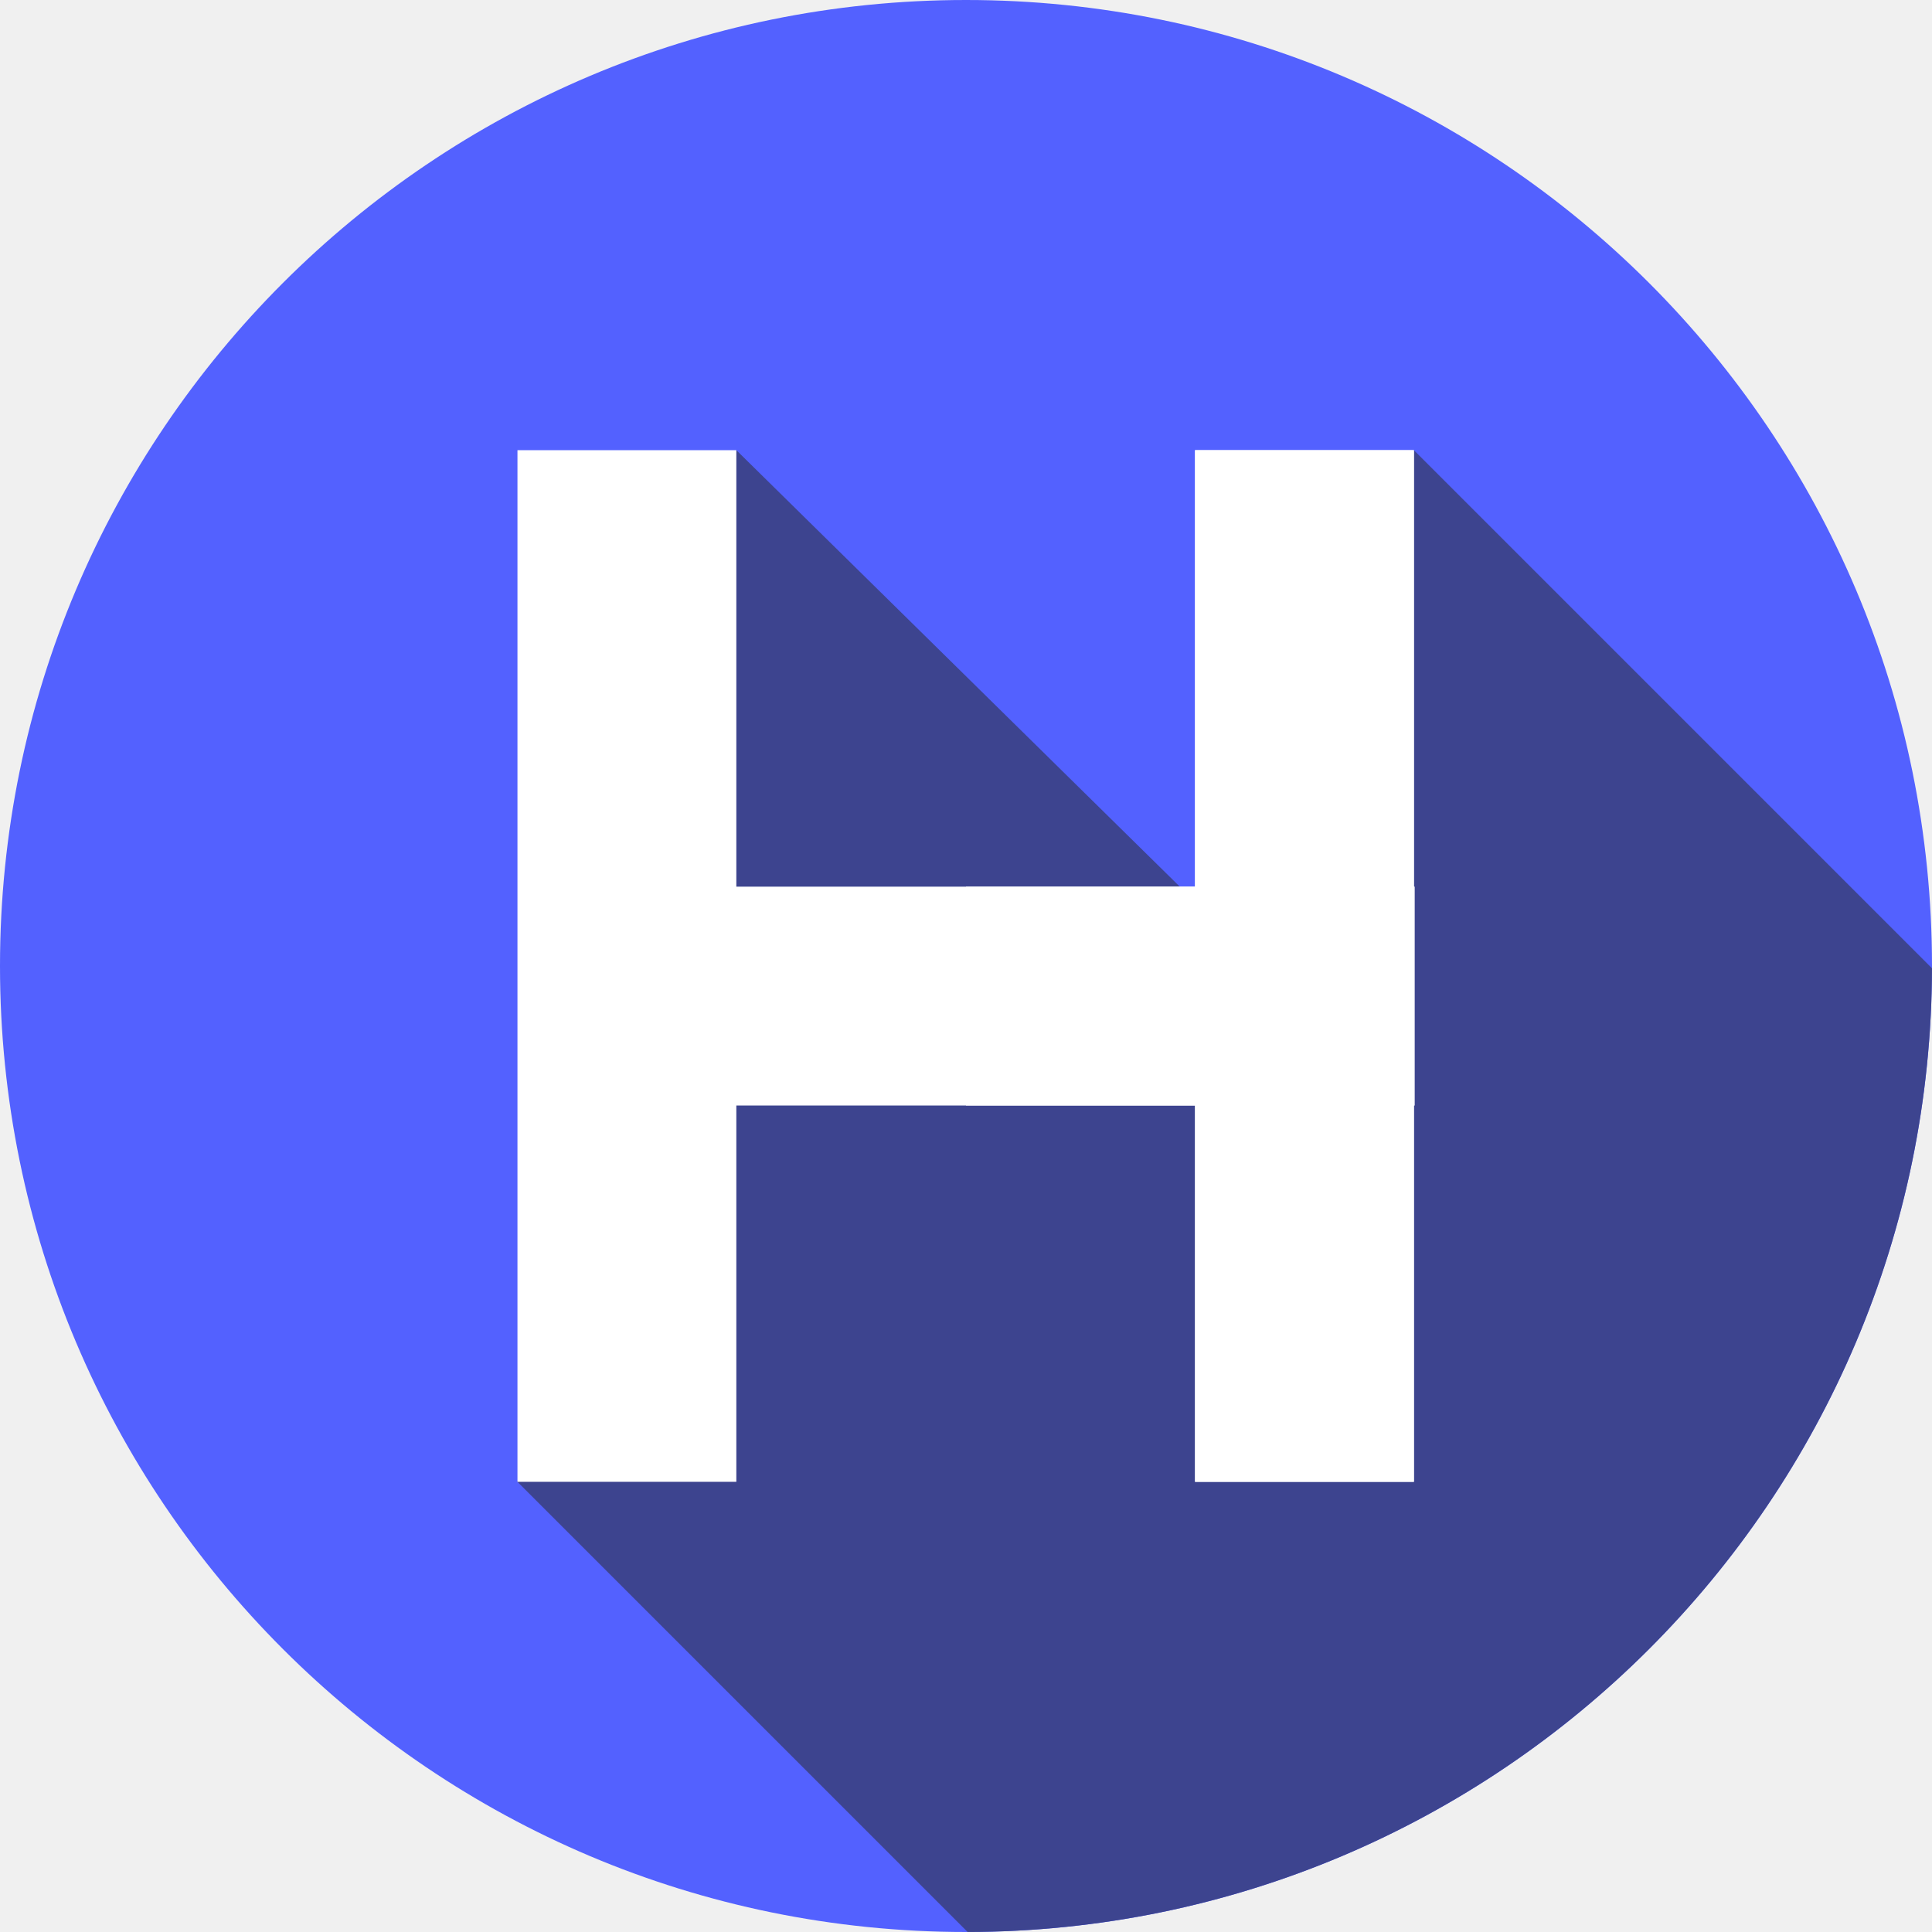
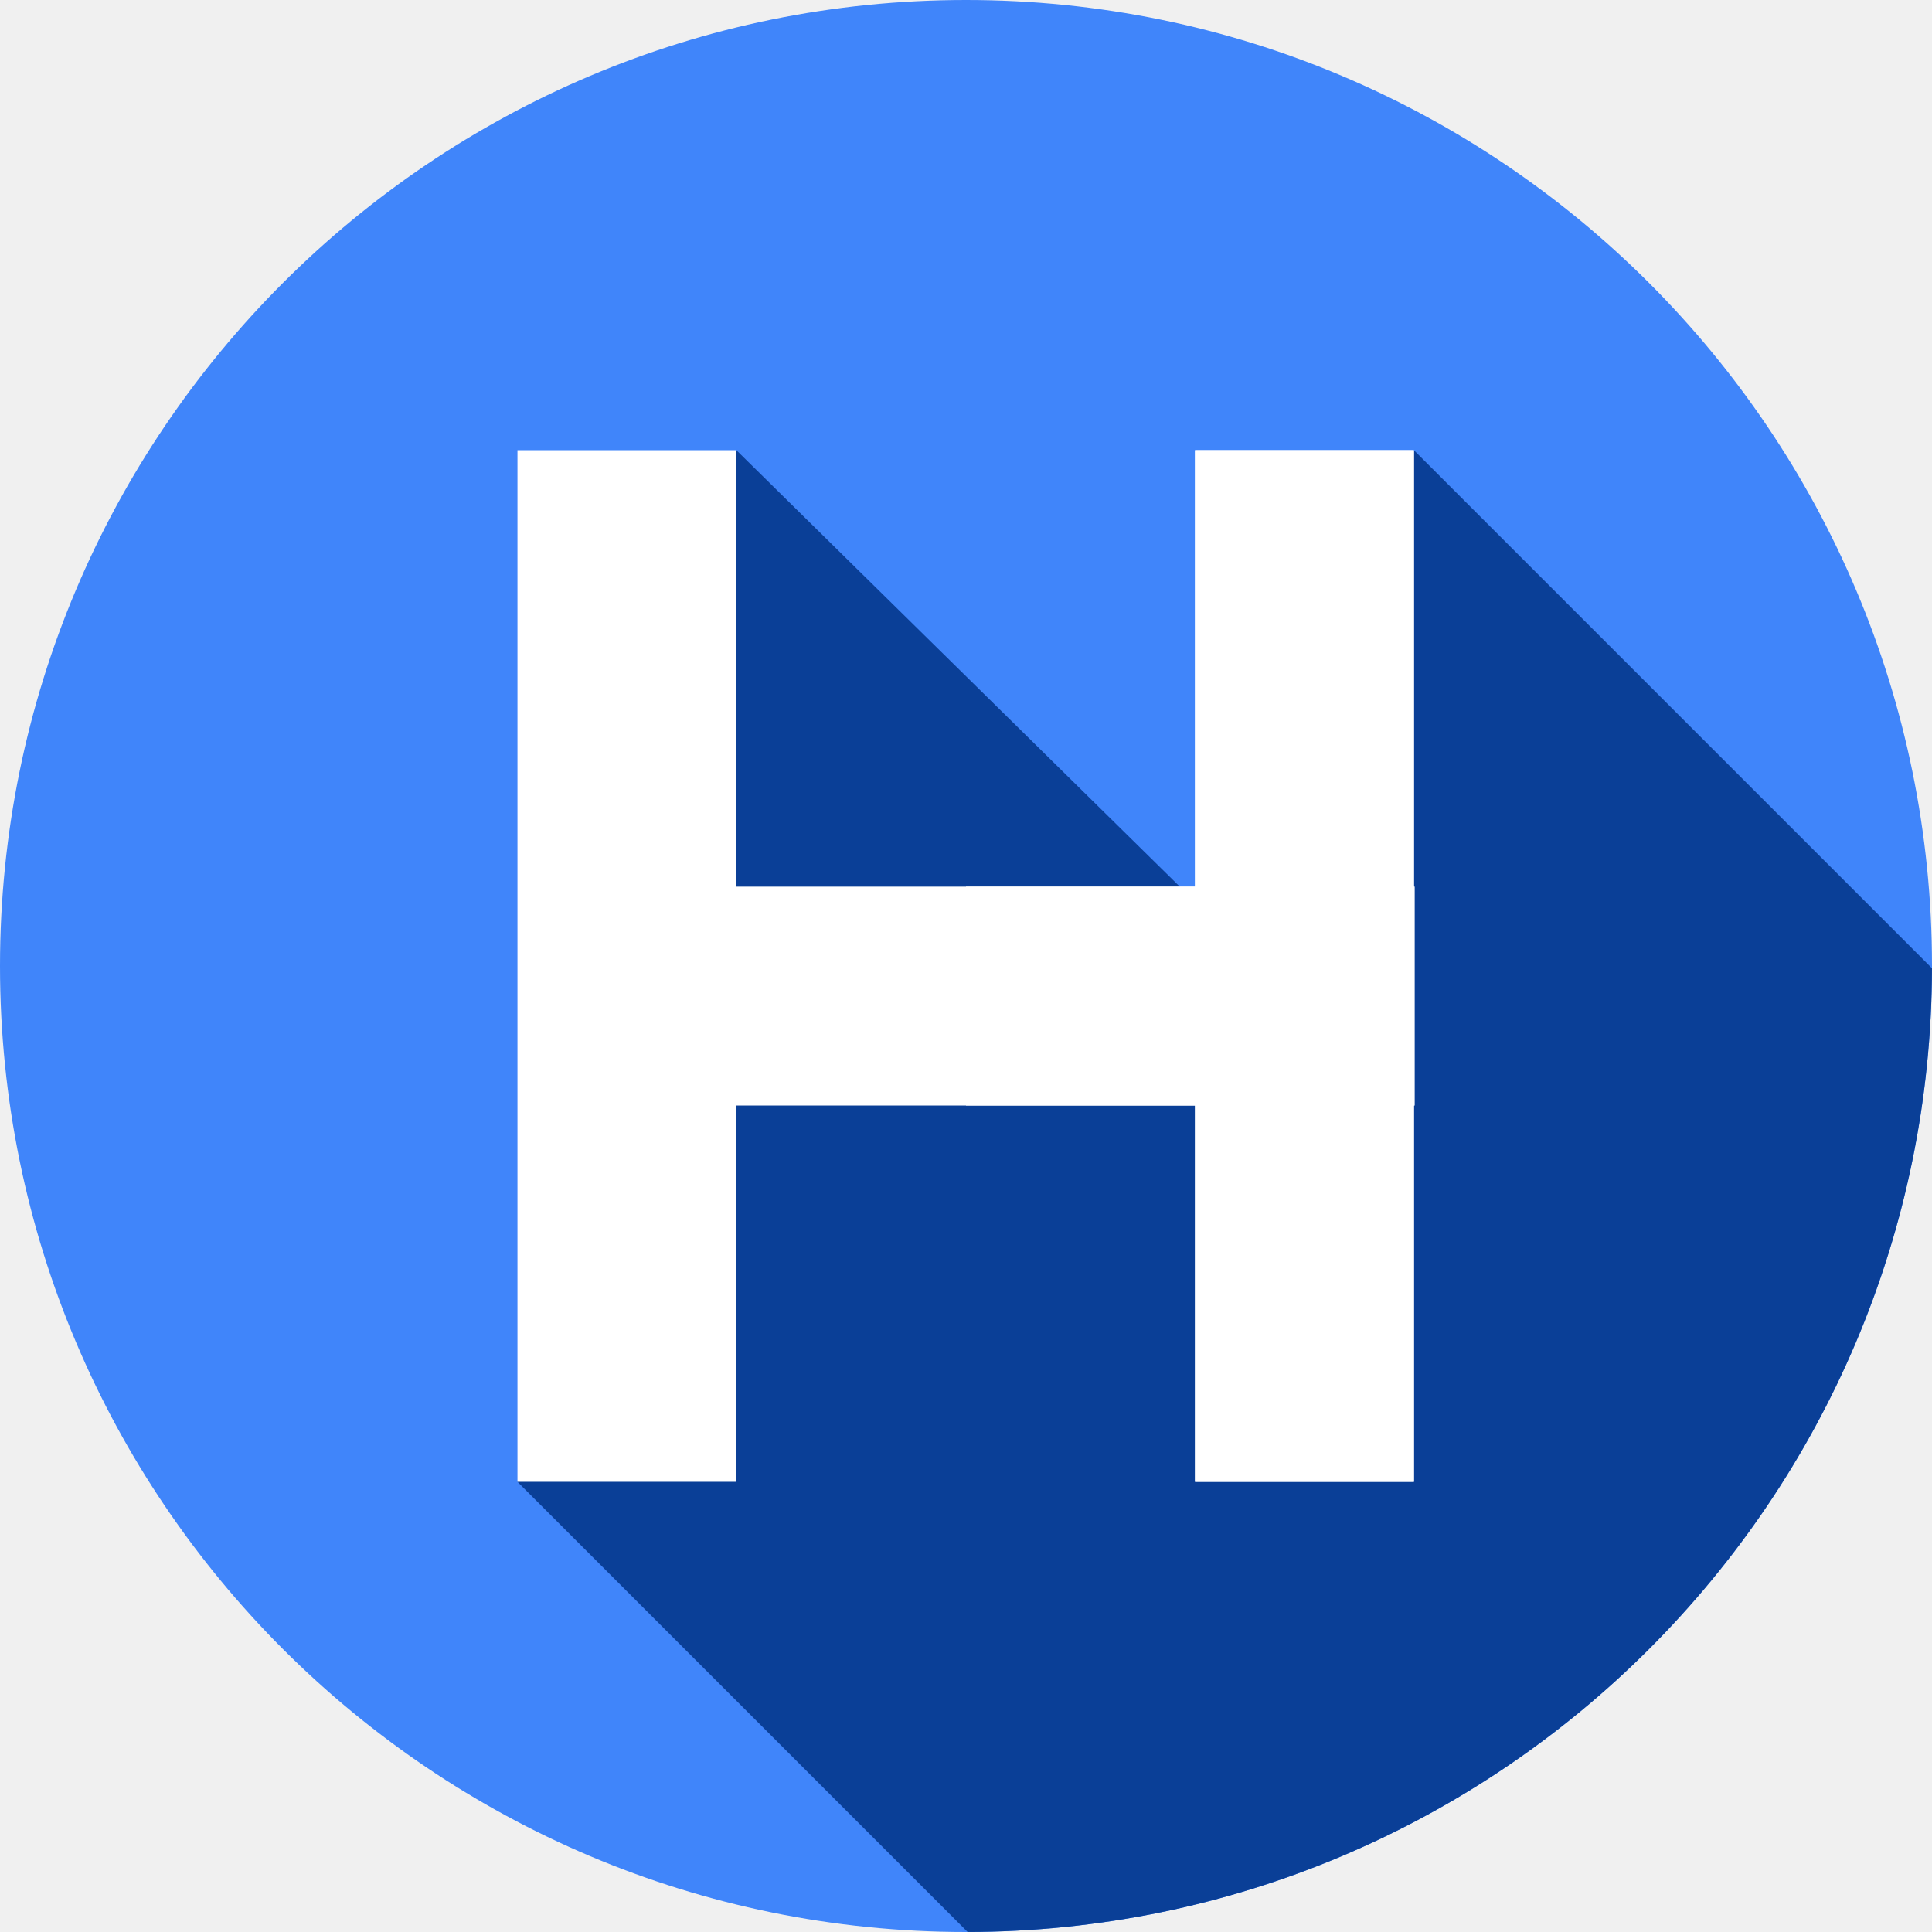
<svg xmlns="http://www.w3.org/2000/svg" version="1.1" width="512" height="512" x="0" y="0" viewBox="0 0 512 512" style="enable-background:new 0 0 512 512" xml:space="preserve" class="">
  <g>
    <g>
      <g>
-         <circle cx="256" cy="256" fill="#5361ff" r="256" data-original="#ff6529" style="" class="" />
+         <circle cx="256" cy="256" fill="#4085fa" r="256" data-original="#ff6529" style="" />
      </g>
-       <path d="m511.992 256.597-137.297-137.297-56.899 120.731-122.661-120.731-58 273.4 119.295 119.295c140.987-.233 255.239-114.432 255.562-255.398z" fill="#3d448f" data-original="#e53b07" style="" class="" />
+       <path d="m511.992 256.597-137.297-137.297-56.899 120.731-122.661-120.731-58 273.4 119.295 119.295c140.987-.233 255.239-114.432 255.562-255.398z" fill="#0a3f97" data-original="#e53b07" style="" class="" />
      <path d="m374.865 234.97v58h-.17v99.73h-58v-99.73h-121.56v99.73h-58v-273.4h58v115.67h121.56v-115.67h58v115.67z" fill="#ffffff" data-original="#f8fffb" style="" class="" />
      <path d="m374.86 234.97v58h-.16v99.73h-58v-99.73h-60.7v-58h60.7v-115.67h58v115.67z" fill="#ffffff" data-original="#d8d8d8" style="" class="" />
    </g>
  </g>
</svg>
